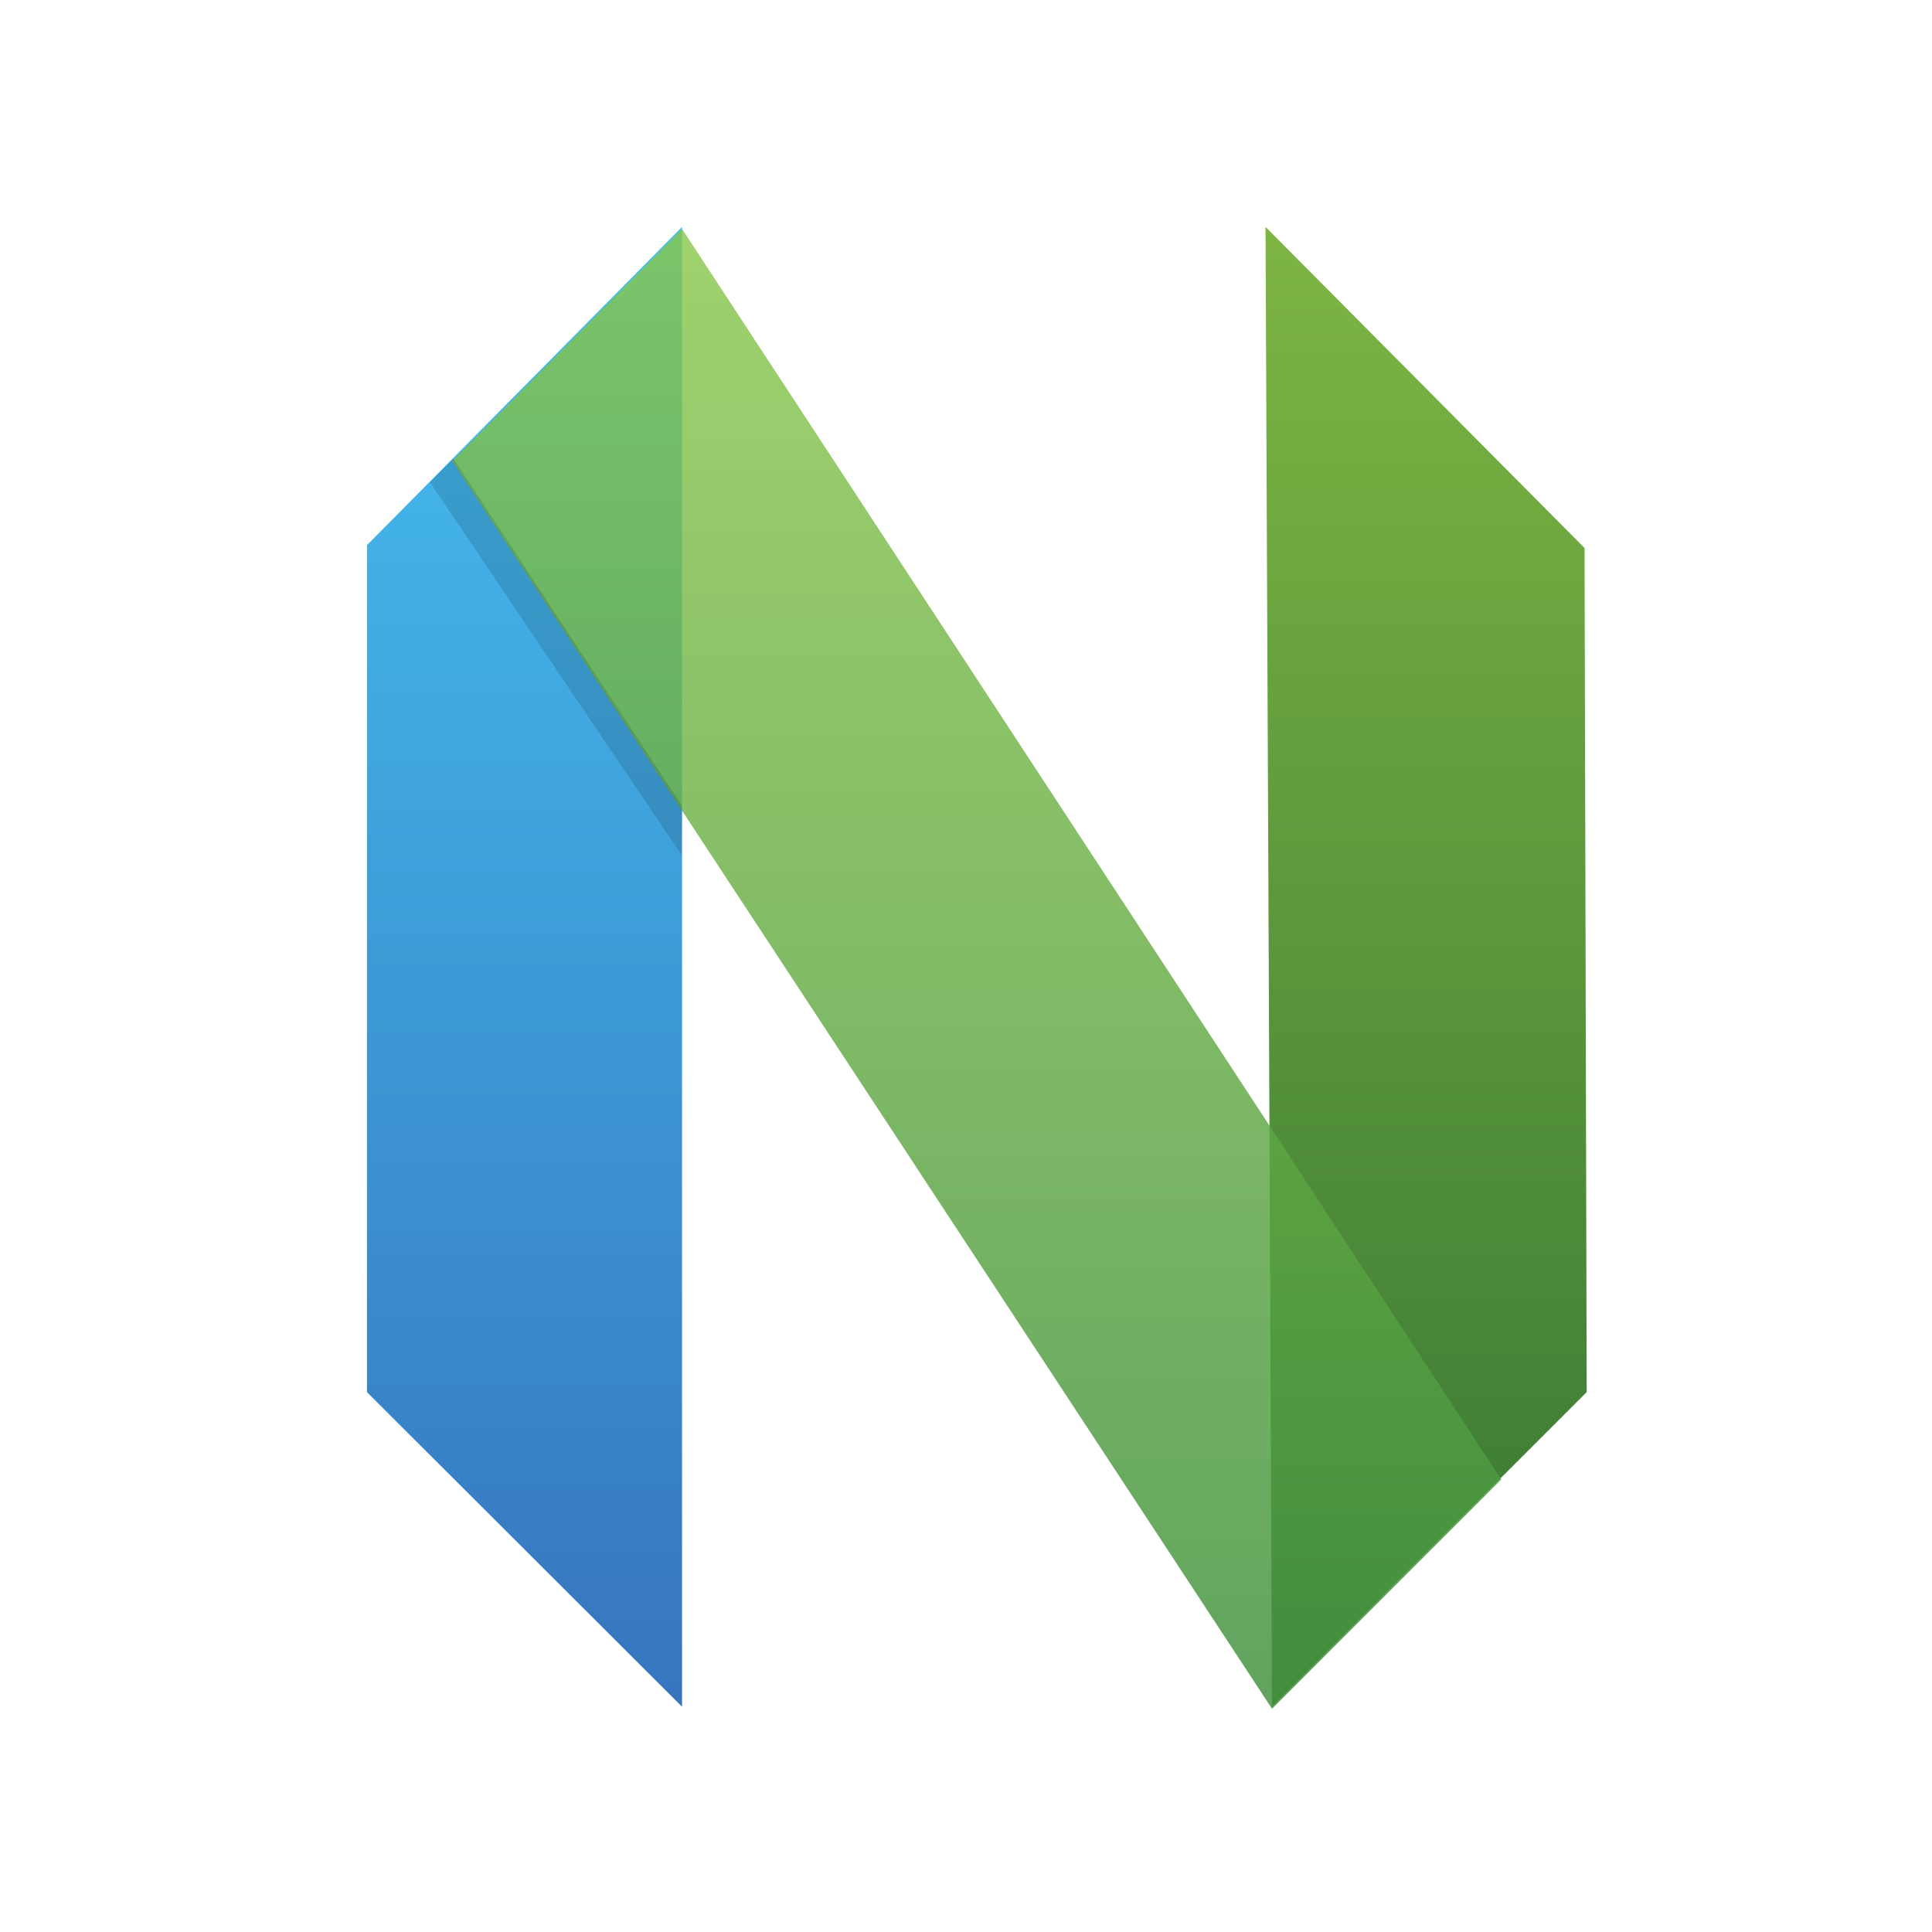
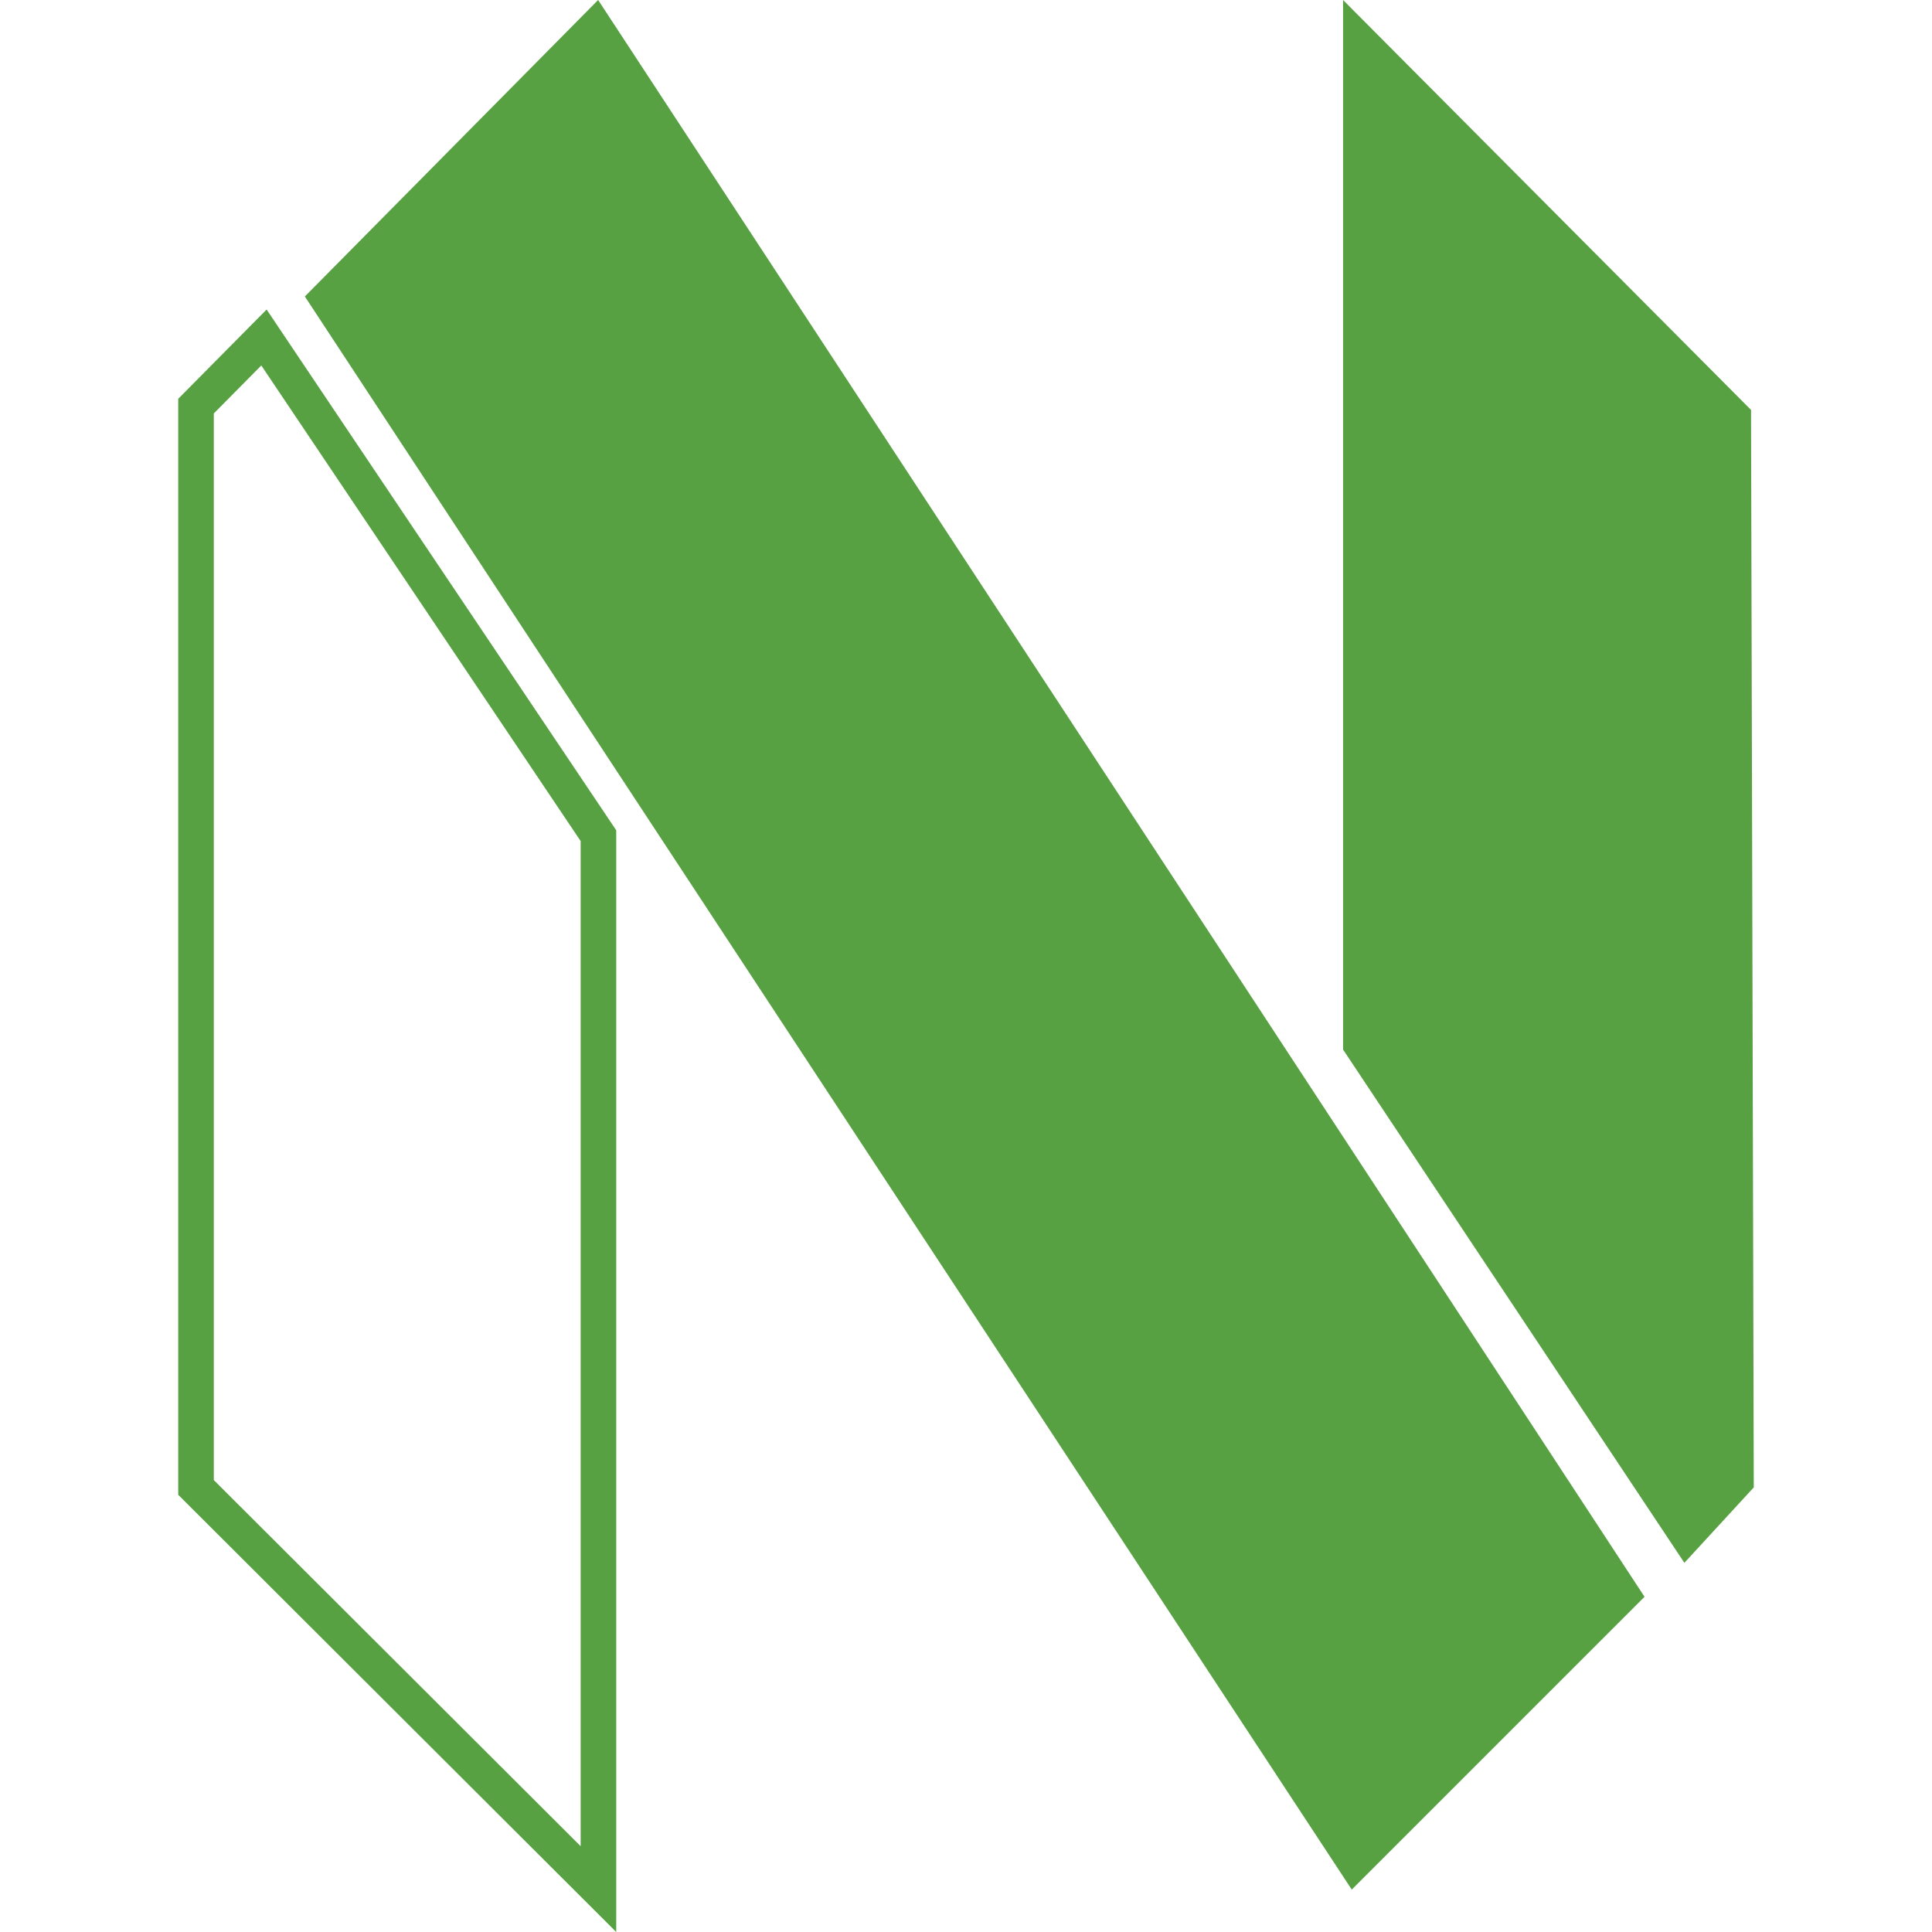
- <svg xmlns="http://www.w3.org/2000/svg" width="256" height="256" viewBox="-50 -50 298.525 290.877">
-   <defs>
-     <linearGradient x1="77.499" y1="-.999" x2="77.499" y2="726.998" id="A" gradientUnits="userSpaceOnUse">
-       <stop stop-color="#16b0ed" stop-opacity=".8" offset="0%" />
-       <stop stop-color="#0f59b2" stop-opacity=".837" offset="100%" />
-     </linearGradient>
-     <linearGradient x1="521.002" y1="-1" x2="521.002" y2="727" id="B" gradientUnits="userSpaceOnUse">
-       <stop stop-color="#7db643" offset="0%" />
-       <stop stop-color="#367533" offset="100%" />
-     </linearGradient>
-     <linearGradient x1="300.001" y1="0" x2="300.001" y2="728.004" id="C" gradientUnits="userSpaceOnUse">
-       <stop stop-color="#88c649" stop-opacity=".8" offset="0%" />
-       <stop stop-color="#439240" stop-opacity=".84" offset="100%" />
-     </linearGradient>
-   </defs>
-   <g fill-rule="evenodd">
-     <path d="M0 155.57 155-1v728L0 572.238z" fill="url(#A)" transform="matrix(.3141 0 0 .3141 6.704 -18.455)" />
-     <path d="M443.06 156.982 600-1l-3.181 728L442 572.22z" fill="url(#B)" transform="matrix(-.3141 0 0 .3141 334.003 -18.455)" />
-     <path d="M154.986 0 558 615.19 445.225 728 42 114.172z" fill="url(#C)" transform="matrix(.3141 0 0 .3141 6.704 -18.455)" />
-     <path d="M55.39 70.698l-.067 7.591-38.882-57.572 3.6-3.678z" fill-opacity=".13" fill="#000" />
-   </g>
+ <svg xmlns="http://www.w3.org/2000/svg" fill="#57A143" role="img" viewBox="0 0 24 24">
+   <path d="M2.214 4.954v13.615L7.655 24V10.314L3.312 3.845 2.214 4.954zm4.999 17.98l-4.557-4.548V5.136l.59-.596 3.967 5.908v12.485zm14.573-4.457l-.862.937-4.24-6.376V0l5.068 5.092.034 13.385zM7.431.001l12.998 19.835-3.637 3.637L3.787 3.683 7.43 0z" />
</svg>
